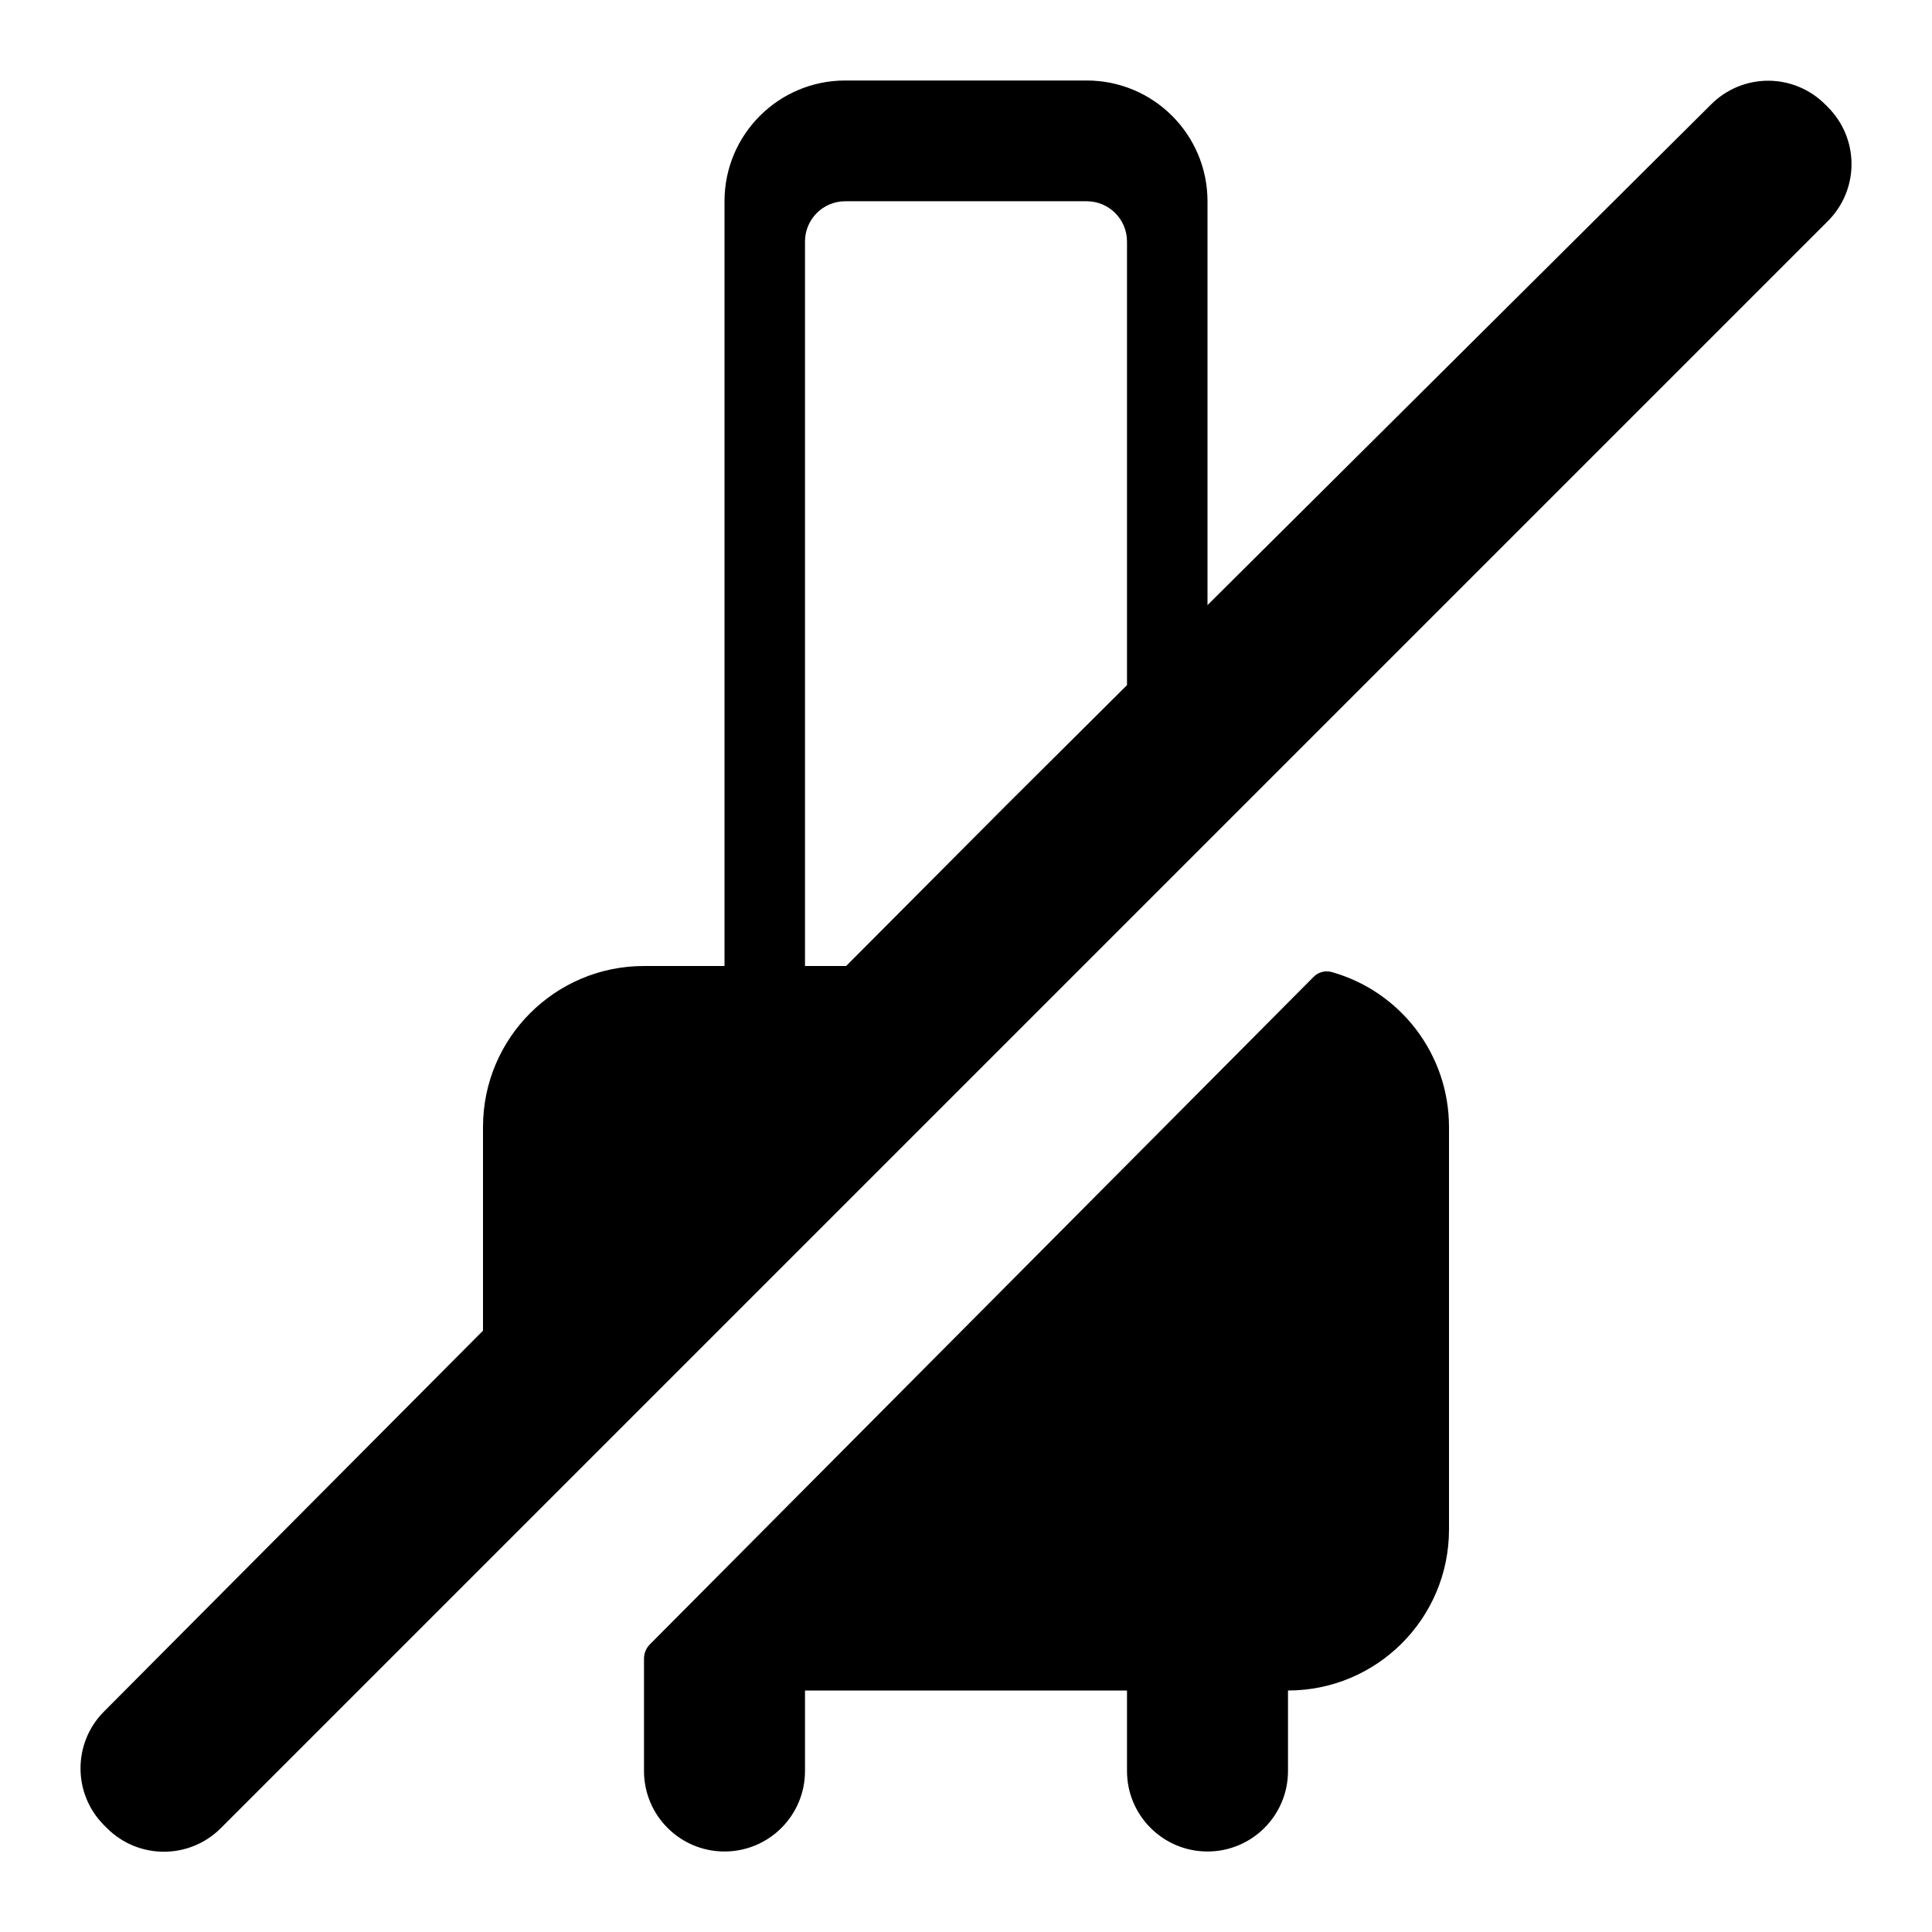
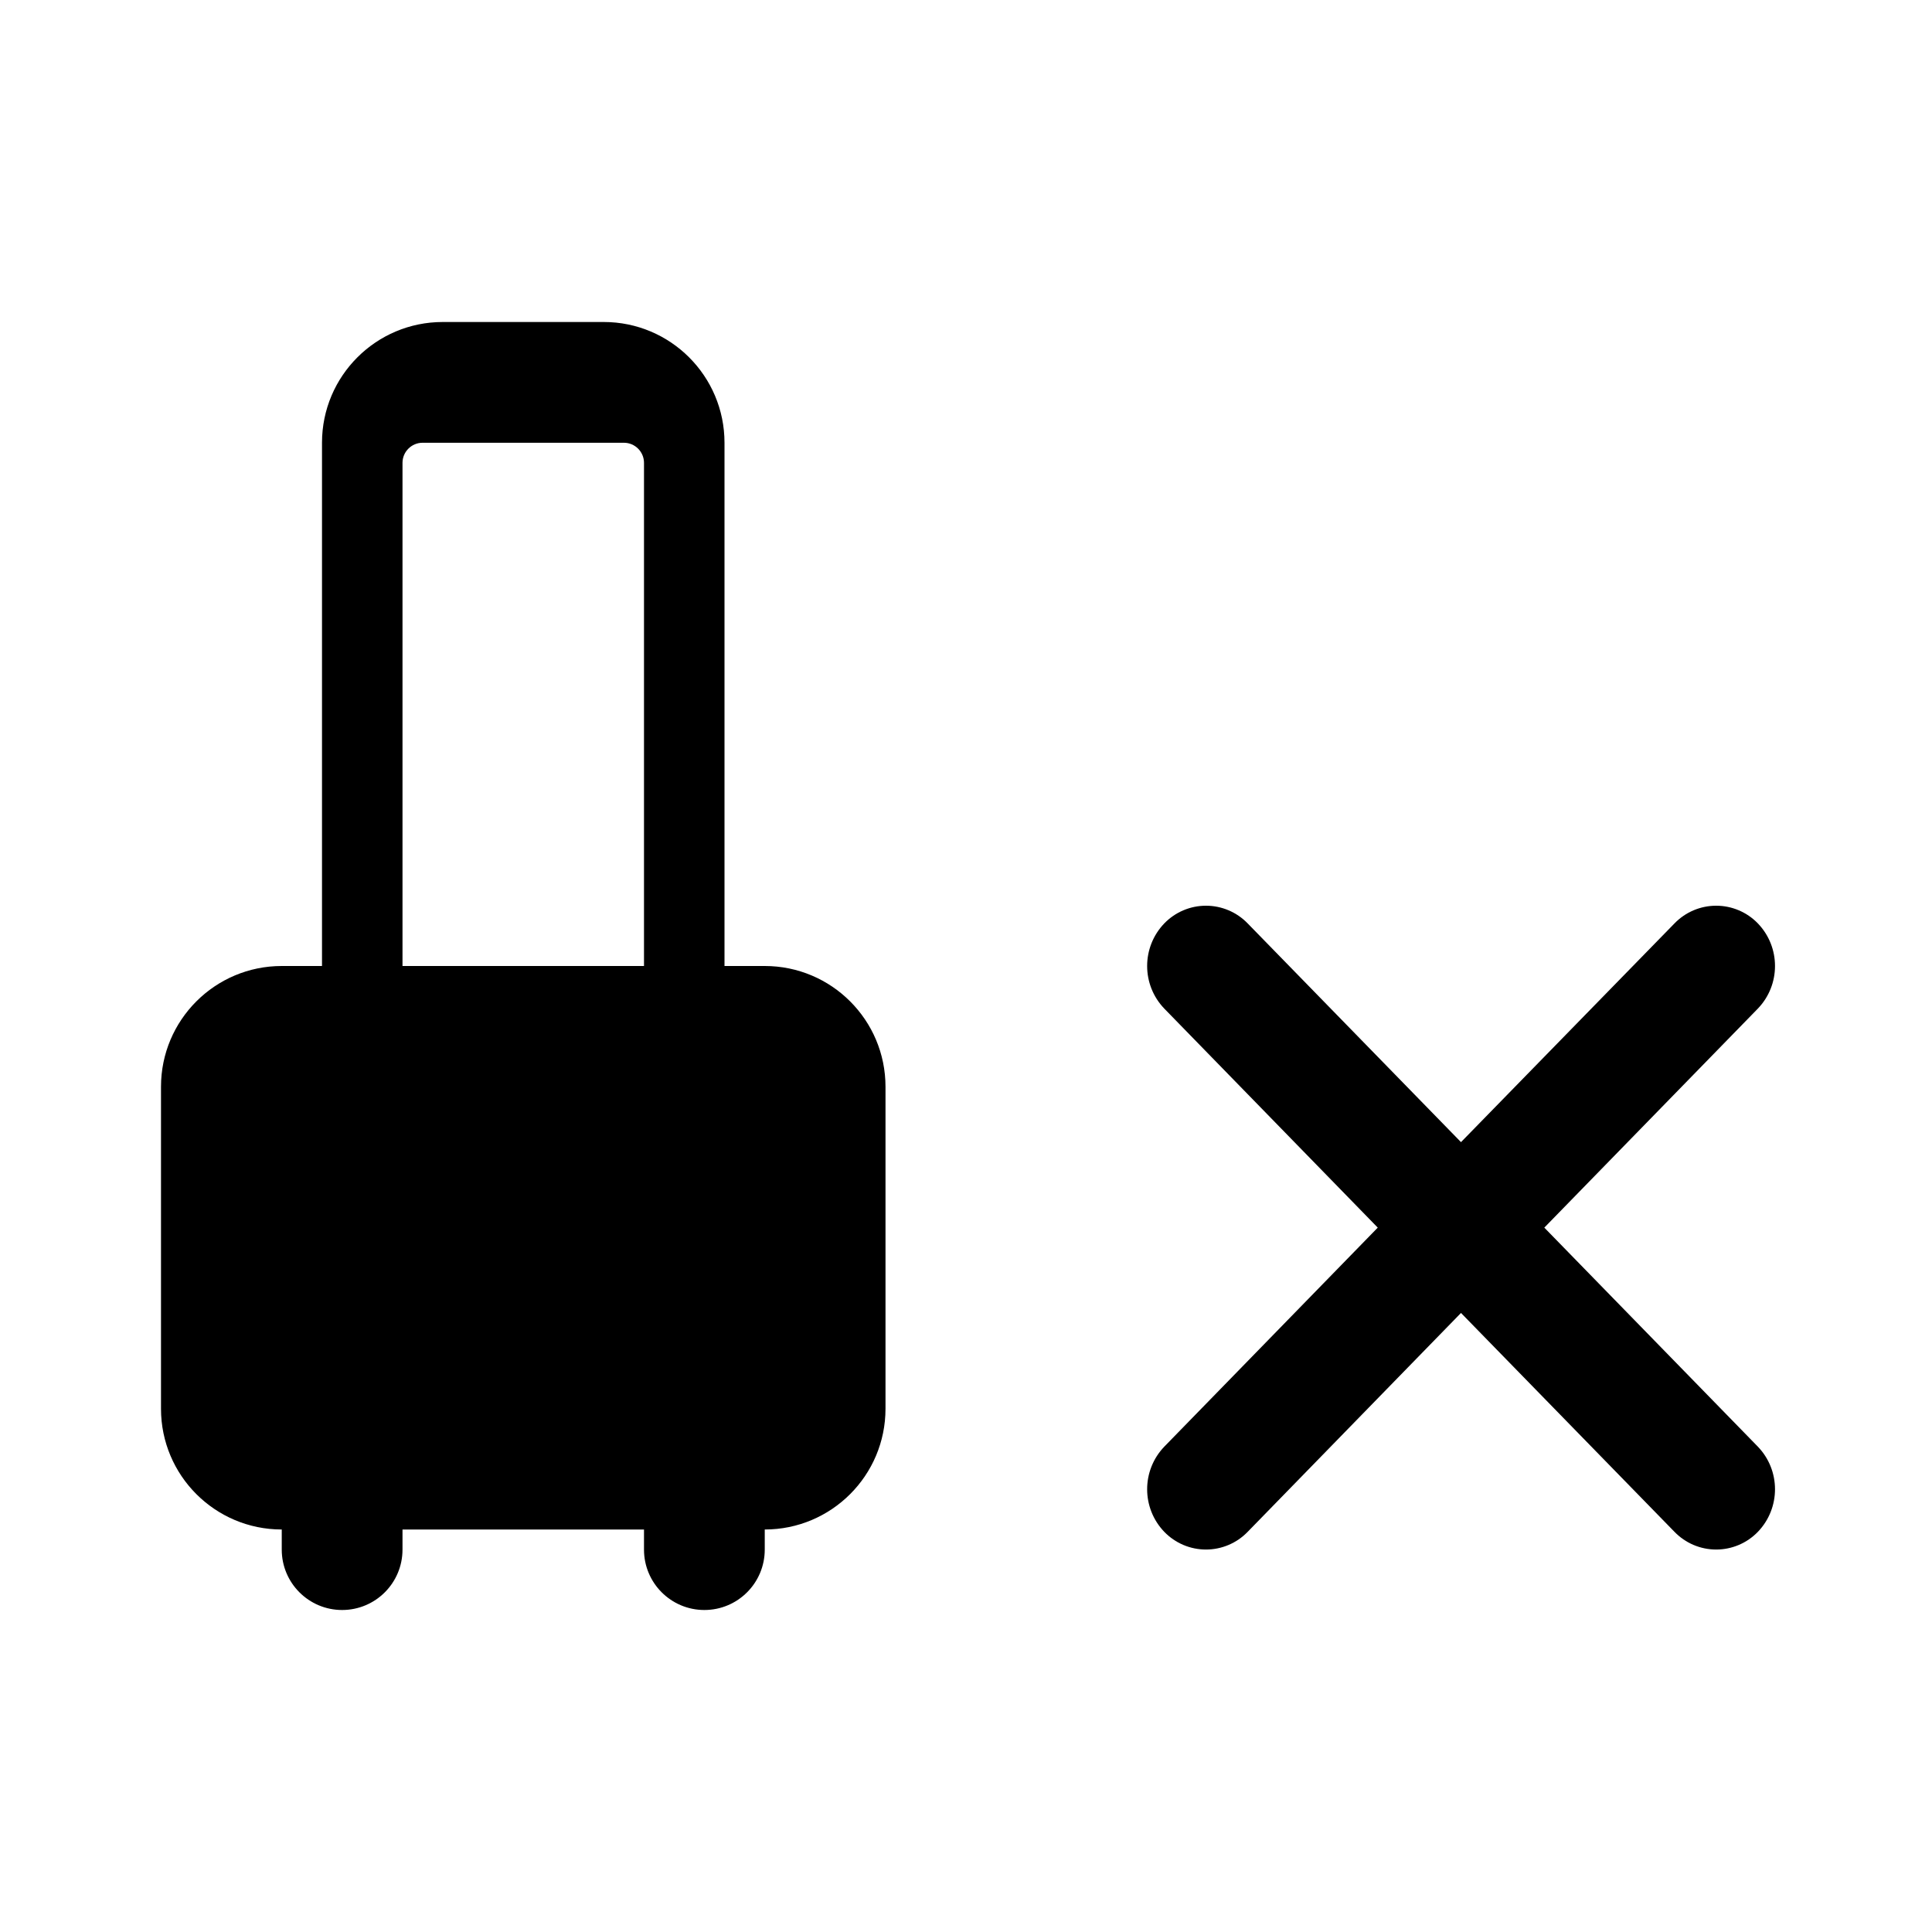
<svg xmlns="http://www.w3.org/2000/svg" viewBox="0 0 24 24">
-   <path d="M9 2.498A1.5 1.5 0 0 1 10.5 1h3A1.5 1.5 0 0 1 15 2.5v5.017l6.257-6.221a1 1 0 0 1 1.415 0l.035.035a1 1 0 0 1 0 1.415L2.743 22.71a1 1 0 0 1-1.414 0l-.036-.036a1 1 0 0 1 0-1.414L6 16.53V14a2 2 0 0 1 2-2h1zm5 6.013V3a.5.5 0 0 0-.5-.5h-3a.5.5 0 0 0-.5.5v9h.511l1.988-1.996zM8 20.603a.25.25 0 0 1 .073-.176l8.242-8.289a.23.23 0 0 1 .228-.063A2 2 0 0 1 18 14v5a2 2 0 0 1-2 2v1a1 1 0 1 1-2 0v-1h-4v1a1 1 0 1 1-2 0z" />
+   <path d="M7.5 4h-2A1.5 1.5 0 0 0 4 5.498V12h-.5A1.5 1.5 0 0 0 2 13.5v4A1.5 1.5 0 0 0 3.5 19v.25a.75.75 0 0 0 1.5 0V19h3v.25a.75.75 0 0 0 1.5 0V19a1.5 1.5 0 0 0 1.5-1.5v-4A1.5 1.5 0 0 0 9.5 12H9V5.5A1.5 1.5 0 0 0 7.5 4M5.25 5.5h2.5a.25.25 0 0 1 .25.25V12H5V5.75a.25.25 0 0 1 .25-.25m15.552 5.97a.72.72 0 0 1 1.034 0 .764.764 0 0 1 0 1.06l-2.652 2.72 2.652 2.72a.764.764 0 0 1 0 1.06.72.72 0 0 1-1.034 0l-2.653-2.72-2.651 2.72a.72.72 0 0 1-1.034 0 .764.764 0 0 1 0-1.06l2.651-2.72-2.651-2.72a.764.764 0 0 1 0-1.06.72.72 0 0 1 1.034 0l2.651 2.718z" />
</svg>
